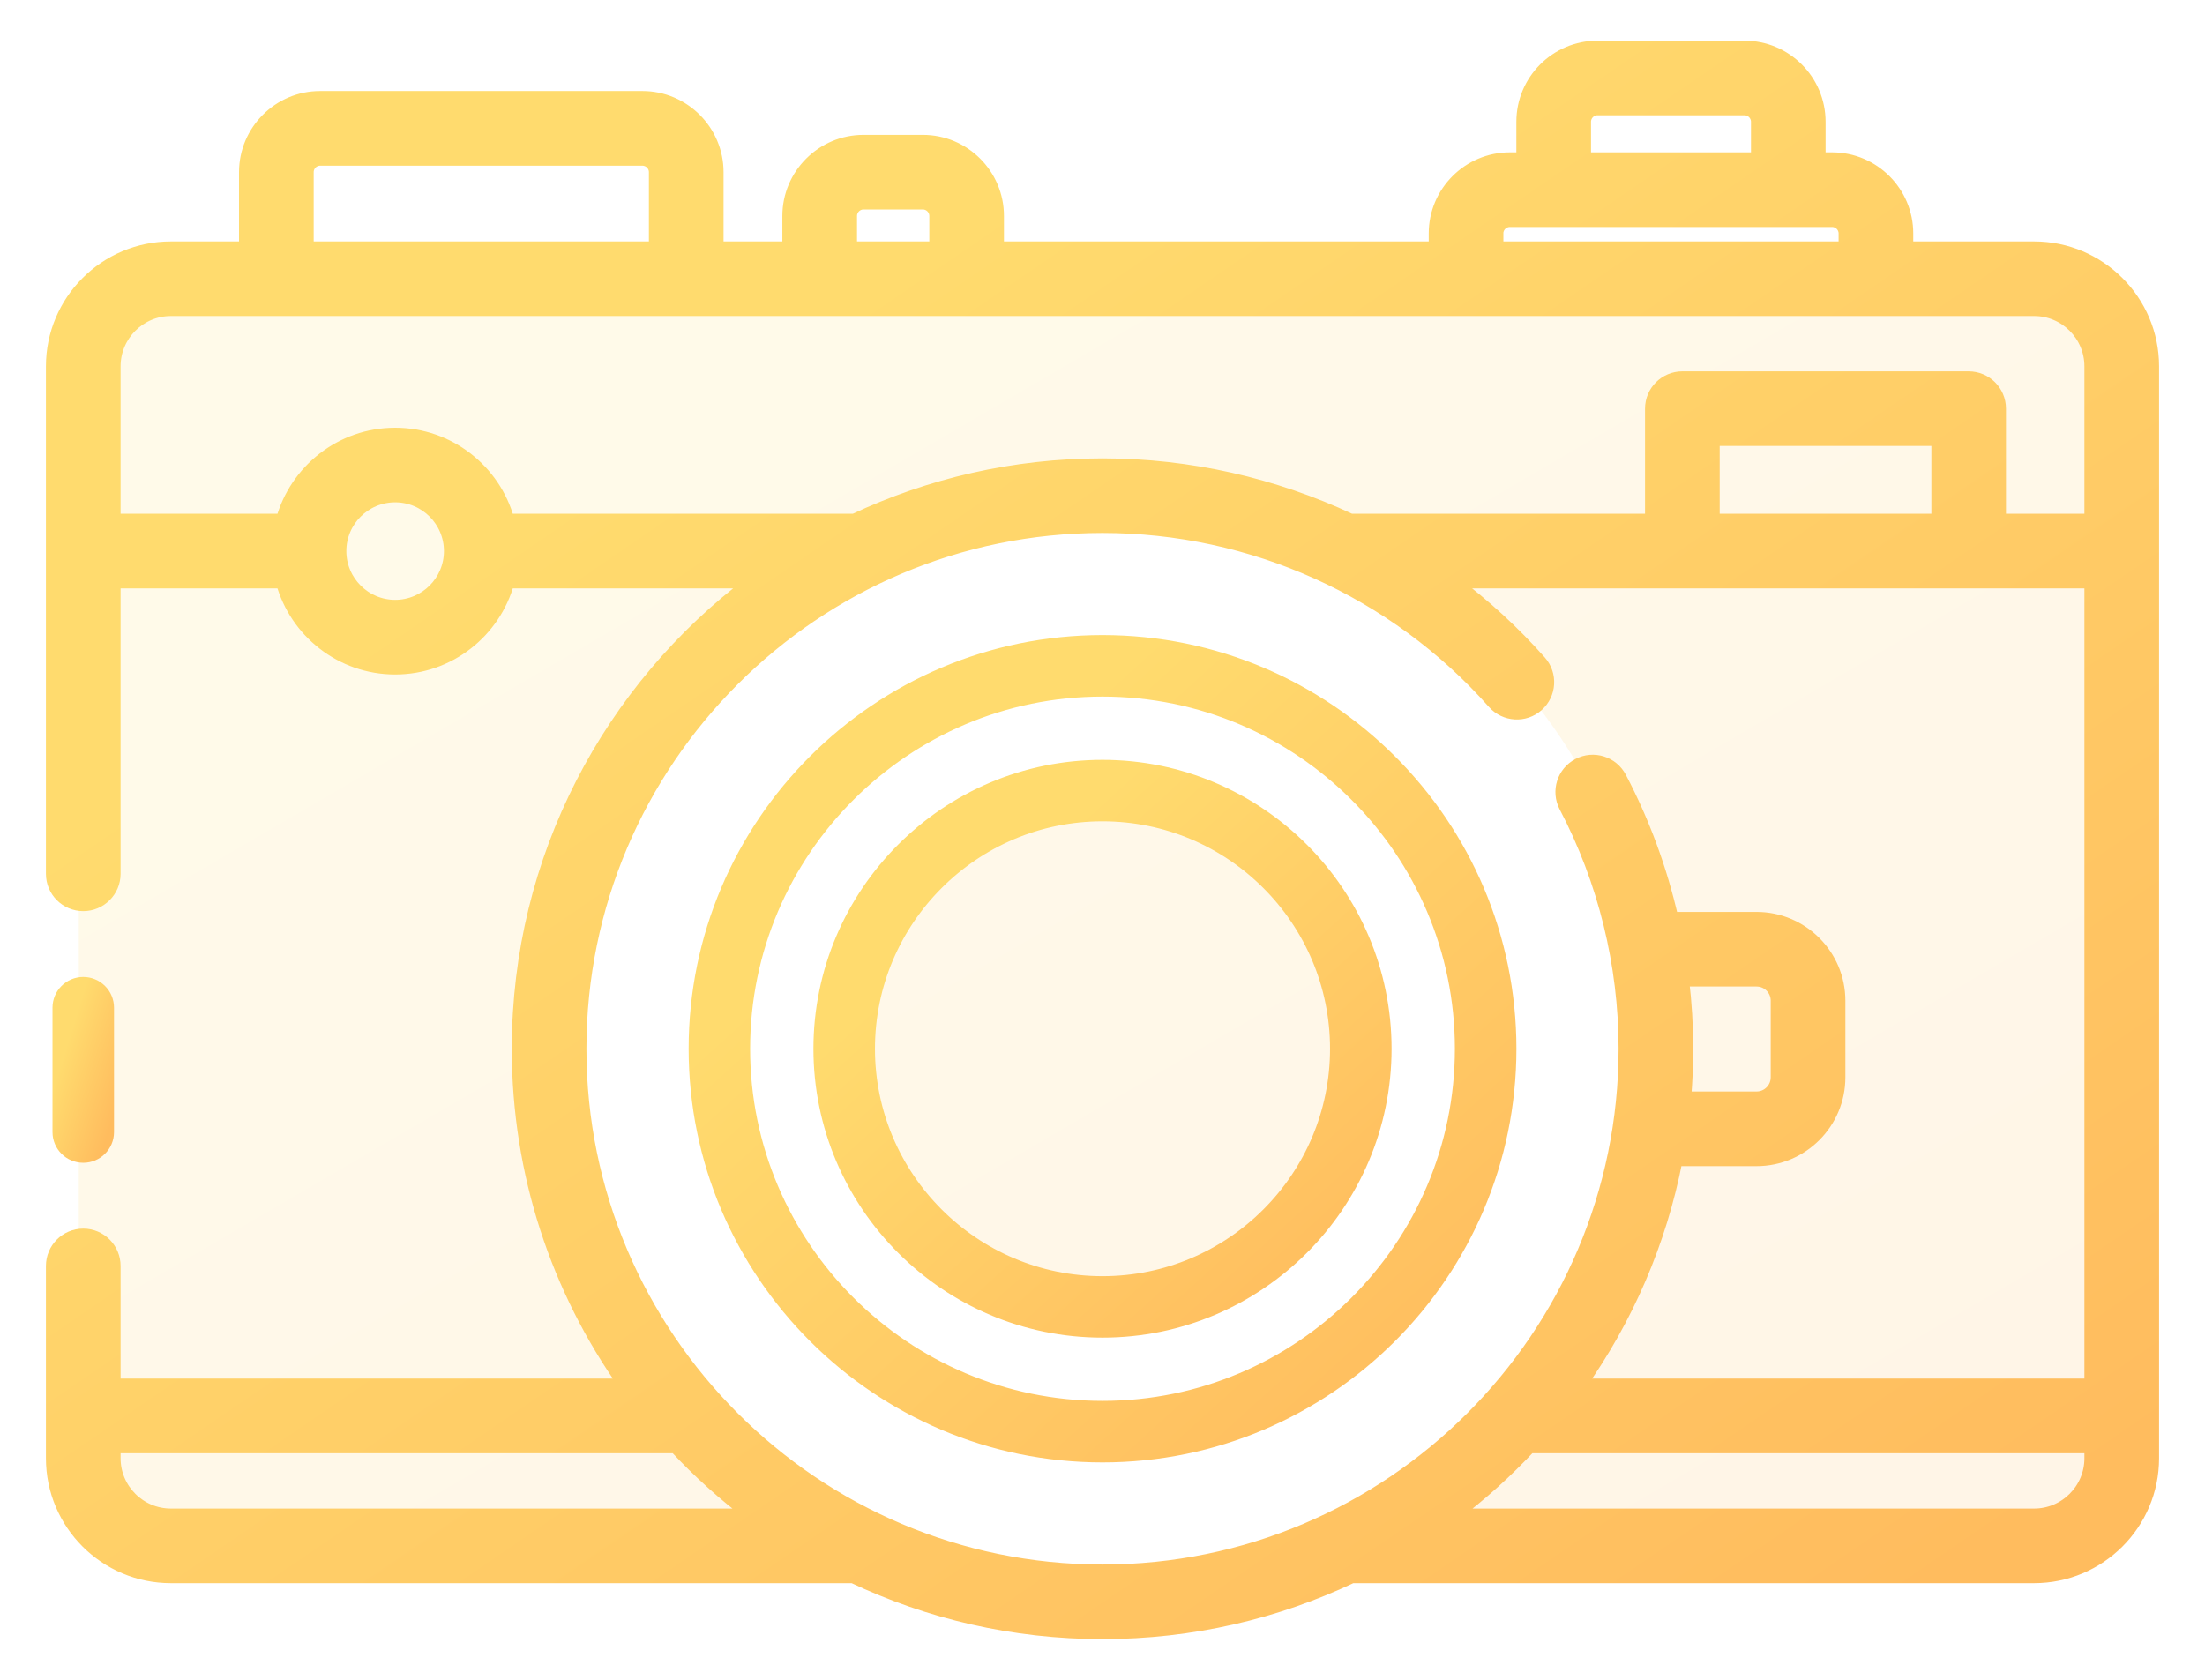
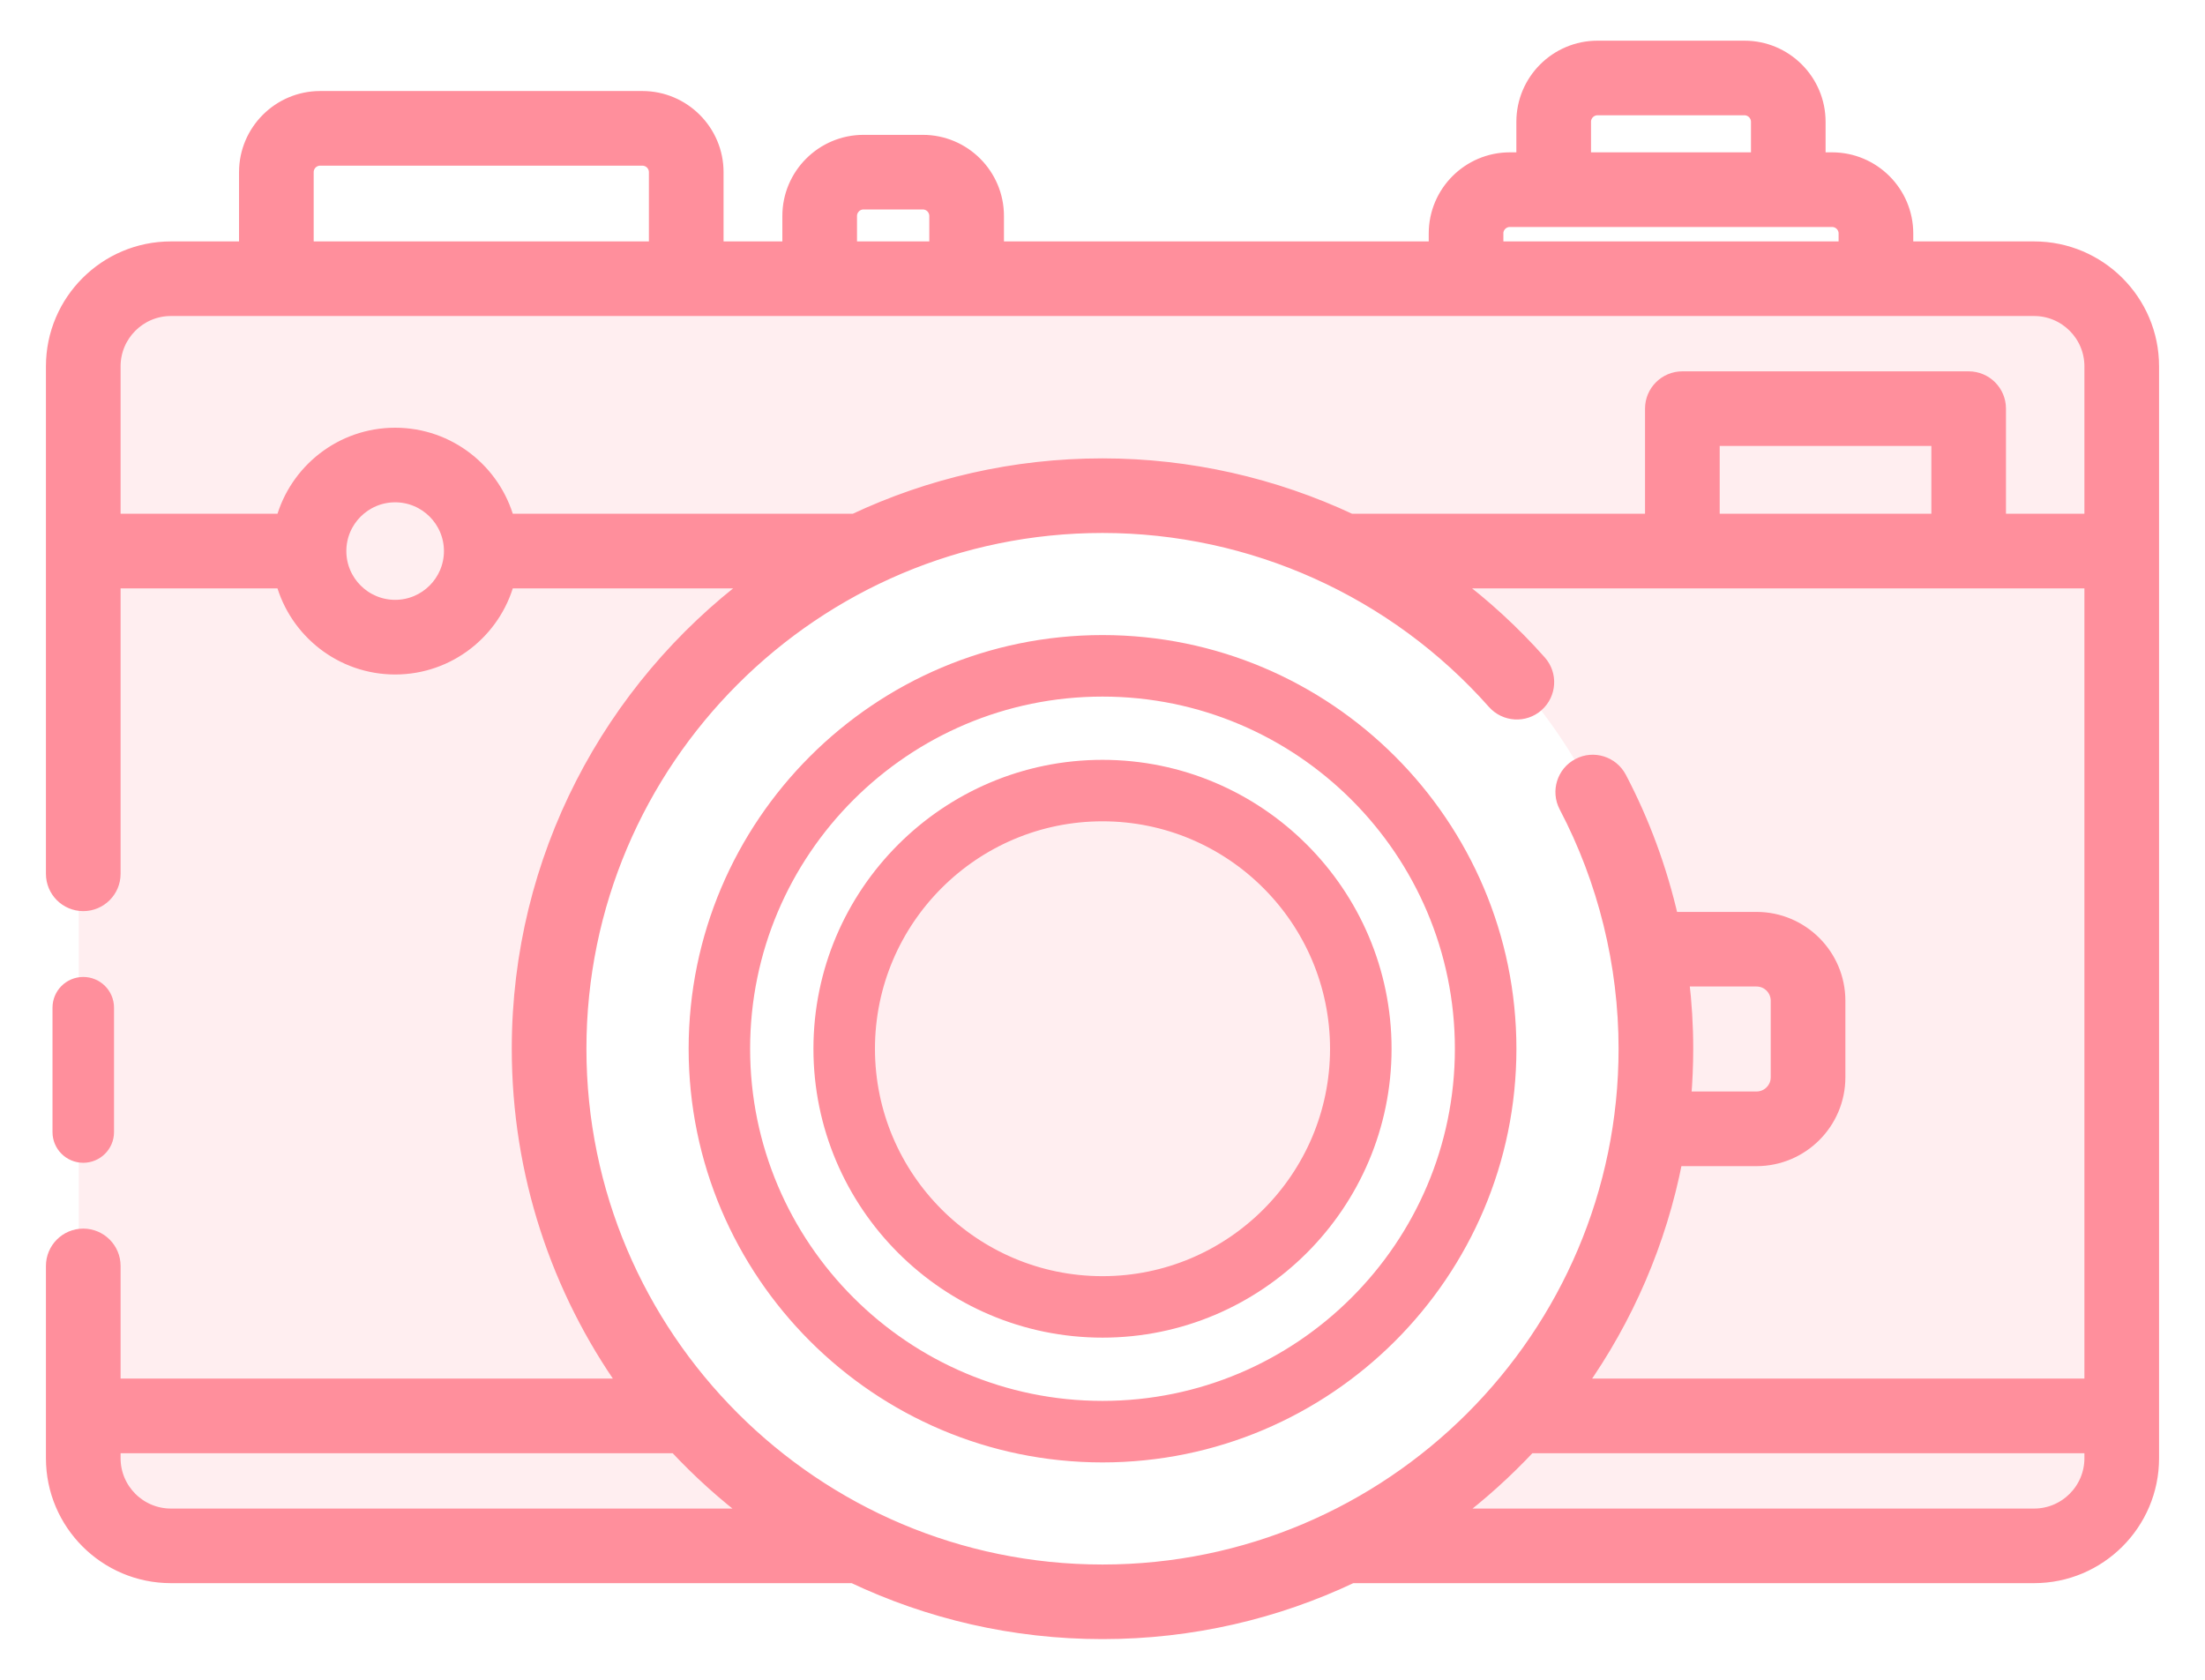
- <svg xmlns="http://www.w3.org/2000/svg" width="42" height="32" viewBox="0 0 42 32" fill="none">
-   <path opacity="0.15" fill-rule="evenodd" clip-rule="evenodd" d="M1.5 6.898C1.5 5.794 2.395 4.898 3.5 4.898H38.3C39.405 4.898 40.3 5.794 40.3 6.898V27.887C40.3 28.992 39.405 29.887 38.3 29.887H24.211C28.439 28.531 31.5 24.569 31.5 19.892C31.5 14.095 26.799 9.396 21 9.396C15.201 9.396 10.5 14.095 10.5 19.892C10.5 24.569 13.561 28.531 17.789 29.887H3.5C2.395 29.887 1.5 28.992 1.5 27.887V6.898ZM21 24.889C23.761 24.889 26 22.652 26 19.892C26 17.131 23.761 14.894 21 14.894C18.239 14.894 16 17.131 16 19.892C16 22.652 18.239 24.889 21 24.889Z" fill="url(#paint0_linear)" />
-   <path d="M2.047 21.566C2.047 21.82 1.84 22.026 1.586 22.026C1.331 22.026 1.125 21.82 1.125 21.566V19.197C1.125 18.942 1.331 18.736 1.586 18.736C1.84 18.736 2.047 18.942 2.047 19.197V21.566Z" fill="url(#paint1_linear)" stroke="url(#paint2_linear)" stroke-width="0.25" />
-   <path d="M38.745 4.724H36.318V4.447C36.318 3.665 35.681 3.027 34.897 3.027H34.648V2.32C34.648 1.537 34.011 0.9 33.228 0.9H30.428C29.645 0.9 29.008 1.537 29.008 2.32V3.027H28.759C27.976 3.027 27.339 3.664 27.339 4.447V4.724H18.998V4.114C18.998 3.331 18.361 2.694 17.578 2.694H16.448C15.665 2.694 15.027 3.331 15.027 4.114V4.724H13.657V3.279C13.657 2.497 13.019 1.859 12.236 1.859H6.098C5.315 1.859 4.678 2.497 4.678 3.279V4.724H3.255C2.012 4.724 1 5.735 1 6.978V16.646C1 16.97 1.262 17.232 1.586 17.232C1.909 17.232 2.172 16.97 2.172 16.646V11.084H5.379C5.637 12.028 6.502 12.724 7.527 12.724C8.552 12.724 9.416 12.028 9.674 11.084H14.328C11.625 13.115 9.873 16.346 9.873 19.978C9.873 22.363 10.628 24.575 11.912 26.387H2.172V24.116C2.172 23.793 1.909 23.53 1.586 23.53C1.262 23.53 1 23.793 1 24.116V27.78C1 29.023 2.012 30.034 3.255 30.034H16.249C17.691 30.717 19.301 31.1 21 31.1C22.699 31.1 24.31 30.717 25.752 30.033C25.757 30.033 25.761 30.034 25.766 30.034H38.745C39.988 30.034 41 29.023 41 27.78V6.978C41 5.735 39.988 4.724 38.745 4.724ZM30.18 2.32C30.18 2.183 30.291 2.071 30.429 2.071H33.228C33.365 2.071 33.477 2.183 33.477 2.32V3.027H30.18V2.32H30.18ZM28.51 4.447C28.51 4.31 28.622 4.199 28.759 4.199H34.897C35.034 4.199 35.146 4.31 35.146 4.447V4.724H28.511V4.447H28.51ZM16.199 4.114C16.199 3.977 16.311 3.865 16.448 3.865H17.578C17.715 3.865 17.826 3.977 17.826 4.114V4.724H16.199V4.114ZM5.85 3.279C5.85 3.142 5.961 3.031 6.098 3.031H12.236C12.373 3.031 12.485 3.142 12.485 3.279V4.724H5.85V3.279ZM7.527 11.552C6.945 11.552 6.472 11.079 6.472 10.498C6.472 9.917 6.945 9.444 7.527 9.444C8.108 9.444 8.581 9.917 8.581 10.498C8.581 11.079 8.108 11.552 7.527 11.552ZM9.674 9.912C9.416 8.969 8.552 8.273 7.527 8.273C6.501 8.273 5.637 8.969 5.379 9.912H2.172V6.978C2.172 6.381 2.658 5.895 3.255 5.895H38.745C39.342 5.895 39.828 6.381 39.828 6.978V9.912H38.084V7.784C38.084 7.461 37.822 7.199 37.498 7.199H32.045C31.722 7.199 31.459 7.461 31.459 7.784V9.912H25.727C24.263 9.226 22.651 8.857 21 8.857C19.31 8.857 17.707 9.236 16.271 9.912H9.674ZM32.631 9.912V8.37H36.913V9.912H32.631ZM3.255 28.863C2.658 28.863 2.172 28.377 2.172 27.78V27.559H12.867C13.31 28.034 13.794 28.471 14.314 28.863H3.255ZM11.045 19.979C11.045 14.492 15.511 10.028 21 10.028C23.847 10.028 26.564 11.251 28.454 13.384C28.669 13.626 29.039 13.649 29.281 13.434C29.523 13.219 29.546 12.849 29.331 12.607C28.828 12.04 28.273 11.531 27.676 11.084H39.828V26.387H30.088C30.983 25.123 31.62 23.665 31.925 22.09H33.458C34.322 22.09 35.025 21.387 35.025 20.523V19.064C35.025 18.2 34.322 17.497 33.458 17.497H31.845C31.632 16.565 31.301 15.661 30.857 14.816C30.706 14.53 30.352 14.419 30.066 14.57C29.779 14.72 29.669 15.074 29.819 15.361C30.562 16.775 30.955 18.372 30.955 19.979C30.955 25.465 26.489 29.929 21 29.929C15.511 29.929 11.045 25.465 11.045 19.979ZM32.048 18.668H33.458C33.676 18.668 33.853 18.845 33.853 19.063V20.523C33.853 20.741 33.676 20.918 33.458 20.918H32.087C32.113 20.608 32.127 20.295 32.127 19.978C32.127 19.54 32.1 19.102 32.048 18.668ZM38.745 28.863H27.686C28.206 28.471 28.69 28.034 29.134 27.559H39.828V27.78C39.828 28.377 39.342 28.863 38.745 28.863Z" fill="url(#paint3_linear)" stroke="url(#paint4_linear)" stroke-width="0.25" />
-   <path d="M13.242 19.979C13.242 15.702 16.722 12.223 21 12.223C25.278 12.223 28.759 15.702 28.759 19.979C28.759 24.255 25.278 27.734 21 27.734C16.722 27.734 13.242 24.255 13.242 19.979ZM14.163 19.979C14.163 23.747 17.23 26.812 21 26.812C24.77 26.812 27.837 23.747 27.837 19.979C27.837 16.21 24.77 13.145 21 13.145C17.23 13.145 14.163 16.21 14.163 19.979Z" fill="url(#paint5_linear)" stroke="url(#paint6_linear)" stroke-width="0.25" />
-   <path d="M15.619 19.979C15.619 17.013 18.033 14.6 21 14.6C23.967 14.6 26.381 17.013 26.381 19.979C26.381 22.944 23.967 25.357 21 25.357C18.033 25.357 15.619 22.944 15.619 19.979ZM16.541 19.979C16.541 22.436 18.541 24.436 21 24.436C23.459 24.436 25.459 22.436 25.459 19.979C25.459 17.52 23.459 15.521 21 15.521C18.541 15.521 16.541 17.52 16.541 19.979Z" fill="url(#paint7_linear)" stroke="url(#paint8_linear)" stroke-width="0.25" />
+ <svg xmlns="http://www.w3.org/2000/svg" width="42" height="32" viewBox="0 0 42 32" fill="hsl(353, 100%, 78%)">
+   <path opacity="0.15" fill-rule="evenodd" clip-rule="evenodd" d="M1.5 6.898C1.5 5.794 2.395 4.898 3.5 4.898H38.3C39.405 4.898 40.3 5.794 40.3 6.898V27.887C40.3 28.992 39.405 29.887 38.3 29.887H24.211C28.439 28.531 31.5 24.569 31.5 19.892C31.5 14.095 26.799 9.396 21 9.396C15.201 9.396 10.5 14.095 10.5 19.892C10.5 24.569 13.561 28.531 17.789 29.887H3.5C2.395 29.887 1.5 28.992 1.5 27.887V6.898ZM21 24.889C23.761 24.889 26 22.652 26 19.892C26 17.131 23.761 14.894 21 14.894C18.239 14.894 16 17.131 16 19.892C16 22.652 18.239 24.889 21 24.889Z" fill="hsl(353, 100%, 78%)" />
+   <path d="M2.047 21.566C2.047 21.82 1.84 22.026 1.586 22.026C1.331 22.026 1.125 21.82 1.125 21.566V19.197C1.125 18.942 1.331 18.736 1.586 18.736C1.84 18.736 2.047 18.942 2.047 19.197V21.566Z" fill="hsl(353, 100%, 78%)" stroke="hsl(353, 100%, 78%)" stroke-width="0.25" />
+   <path d="M38.745 4.724H36.318V4.447C36.318 3.665 35.681 3.027 34.897 3.027H34.648V2.32C34.648 1.537 34.011 0.9 33.228 0.9H30.428C29.645 0.9 29.008 1.537 29.008 2.32V3.027H28.759C27.976 3.027 27.339 3.664 27.339 4.447V4.724H18.998V4.114C18.998 3.331 18.361 2.694 17.578 2.694H16.448C15.665 2.694 15.027 3.331 15.027 4.114V4.724H13.657V3.279C13.657 2.497 13.019 1.859 12.236 1.859H6.098C5.315 1.859 4.678 2.497 4.678 3.279V4.724H3.255C2.012 4.724 1 5.735 1 6.978V16.646C1 16.97 1.262 17.232 1.586 17.232C1.909 17.232 2.172 16.97 2.172 16.646V11.084H5.379C5.637 12.028 6.502 12.724 7.527 12.724C8.552 12.724 9.416 12.028 9.674 11.084H14.328C11.625 13.115 9.873 16.346 9.873 19.978C9.873 22.363 10.628 24.575 11.912 26.387H2.172V24.116C2.172 23.793 1.909 23.53 1.586 23.53C1.262 23.53 1 23.793 1 24.116V27.78C1 29.023 2.012 30.034 3.255 30.034H16.249C17.691 30.717 19.301 31.1 21 31.1C22.699 31.1 24.31 30.717 25.752 30.033C25.757 30.033 25.761 30.034 25.766 30.034H38.745C39.988 30.034 41 29.023 41 27.78V6.978C41 5.735 39.988 4.724 38.745 4.724ZM30.18 2.32C30.18 2.183 30.291 2.071 30.429 2.071H33.228C33.365 2.071 33.477 2.183 33.477 2.32V3.027H30.18V2.32H30.18ZM28.51 4.447C28.51 4.31 28.622 4.199 28.759 4.199H34.897C35.034 4.199 35.146 4.31 35.146 4.447V4.724H28.511V4.447H28.51ZM16.199 4.114C16.199 3.977 16.311 3.865 16.448 3.865H17.578C17.715 3.865 17.826 3.977 17.826 4.114V4.724H16.199V4.114ZM5.85 3.279C5.85 3.142 5.961 3.031 6.098 3.031H12.236C12.373 3.031 12.485 3.142 12.485 3.279V4.724H5.85V3.279ZM7.527 11.552C6.945 11.552 6.472 11.079 6.472 10.498C6.472 9.917 6.945 9.444 7.527 9.444C8.108 9.444 8.581 9.917 8.581 10.498C8.581 11.079 8.108 11.552 7.527 11.552ZM9.674 9.912C9.416 8.969 8.552 8.273 7.527 8.273C6.501 8.273 5.637 8.969 5.379 9.912H2.172V6.978C2.172 6.381 2.658 5.895 3.255 5.895H38.745C39.342 5.895 39.828 6.381 39.828 6.978V9.912H38.084V7.784C38.084 7.461 37.822 7.199 37.498 7.199H32.045C31.722 7.199 31.459 7.461 31.459 7.784V9.912H25.727C24.263 9.226 22.651 8.857 21 8.857C19.31 8.857 17.707 9.236 16.271 9.912H9.674ZM32.631 9.912V8.37H36.913V9.912H32.631ZM3.255 28.863C2.658 28.863 2.172 28.377 2.172 27.78V27.559H12.867C13.31 28.034 13.794 28.471 14.314 28.863H3.255ZM11.045 19.979C11.045 14.492 15.511 10.028 21 10.028C23.847 10.028 26.564 11.251 28.454 13.384C28.669 13.626 29.039 13.649 29.281 13.434C29.523 13.219 29.546 12.849 29.331 12.607C28.828 12.04 28.273 11.531 27.676 11.084H39.828V26.387H30.088C30.983 25.123 31.62 23.665 31.925 22.09H33.458C34.322 22.09 35.025 21.387 35.025 20.523V19.064C35.025 18.2 34.322 17.497 33.458 17.497H31.845C31.632 16.565 31.301 15.661 30.857 14.816C30.706 14.53 30.352 14.419 30.066 14.57C29.779 14.72 29.669 15.074 29.819 15.361C30.562 16.775 30.955 18.372 30.955 19.979C30.955 25.465 26.489 29.929 21 29.929C15.511 29.929 11.045 25.465 11.045 19.979ZM32.048 18.668H33.458C33.676 18.668 33.853 18.845 33.853 19.063V20.523C33.853 20.741 33.676 20.918 33.458 20.918H32.087C32.113 20.608 32.127 20.295 32.127 19.978C32.127 19.54 32.1 19.102 32.048 18.668ZM38.745 28.863H27.686C28.206 28.471 28.69 28.034 29.134 27.559H39.828V27.78C39.828 28.377 39.342 28.863 38.745 28.863Z" fill="hsl(353, 100%, 78%)" stroke="hsl(353, 100%, 78%)" stroke-width="0.25" />
+   <path d="M13.242 19.979C13.242 15.702 16.722 12.223 21 12.223C25.278 12.223 28.759 15.702 28.759 19.979C28.759 24.255 25.278 27.734 21 27.734C16.722 27.734 13.242 24.255 13.242 19.979ZM14.163 19.979C14.163 23.747 17.23 26.812 21 26.812C24.77 26.812 27.837 23.747 27.837 19.979C27.837 16.21 24.77 13.145 21 13.145C17.23 13.145 14.163 16.21 14.163 19.979Z" fill="hsl(353, 100%, 78%)" stroke="hsl(353, 100%, 78%)" stroke-width="0.25" />
+   <path d="M15.619 19.979C15.619 17.013 18.033 14.6 21 14.6C23.967 14.6 26.381 17.013 26.381 19.979C26.381 22.944 23.967 25.357 21 25.357C18.033 25.357 15.619 22.944 15.619 19.979ZM16.541 19.979C16.541 22.436 18.541 24.436 21 24.436C23.459 24.436 25.459 22.436 25.459 19.979C25.459 17.52 23.459 15.521 21 15.521C18.541 15.521 16.541 17.52 16.541 19.979Z" fill="hsl(353, 100%, 78%)" stroke="hsl(353, 100%, 78%)" stroke-width="0.25" />
  <defs>
    <linearGradient id="paint0_linear" x1="3.699" y1="4.898" x2="22.569" y2="37.252" gradientUnits="userSpaceOnUse">
      <stop offset="0.259" stop-color="#FFDB6E" />
      <stop offset="1" stop-color="#FFBC5E" />
    </linearGradient>
    <linearGradient id="paint1_linear" x1="1.177" y1="18.736" x2="2.789" y2="19.235" gradientUnits="userSpaceOnUse">
      <stop offset="0.259" stop-color="#FFDB6E" />
      <stop offset="1" stop-color="#FFBC5E" />
    </linearGradient>
    <linearGradient id="paint2_linear" x1="1.177" y1="18.736" x2="2.789" y2="19.235" gradientUnits="userSpaceOnUse">
      <stop offset="0.259" stop-color="#FFDB6E" />
      <stop offset="1" stop-color="#FFBC5E" />
    </linearGradient>
    <linearGradient id="paint3_linear" x1="3.267" y1="0.9" x2="27.682" y2="36.609" gradientUnits="userSpaceOnUse">
      <stop offset="0.259" stop-color="#FFDB6E" />
      <stop offset="1" stop-color="#FFBC5E" />
    </linearGradient>
    <linearGradient id="paint4_linear" x1="3.267" y1="0.9" x2="27.682" y2="36.609" gradientUnits="userSpaceOnUse">
      <stop offset="0.259" stop-color="#FFDB6E" />
      <stop offset="1" stop-color="#FFBC5E" />
    </linearGradient>
    <linearGradient id="paint5_linear" x1="14.121" y1="12.223" x2="27.511" y2="27.015" gradientUnits="userSpaceOnUse">
      <stop offset="0.259" stop-color="#FFDB6E" />
      <stop offset="1" stop-color="#FFBC5E" />
    </linearGradient>
    <linearGradient id="paint6_linear" x1="14.121" y1="12.223" x2="27.511" y2="27.015" gradientUnits="userSpaceOnUse">
      <stop offset="0.259" stop-color="#FFDB6E" />
      <stop offset="1" stop-color="#FFBC5E" />
    </linearGradient>
    <linearGradient id="paint7_linear" x1="16.229" y1="14.6" x2="25.516" y2="24.859" gradientUnits="userSpaceOnUse">
      <stop offset="0.259" stop-color="#FFDB6E" />
      <stop offset="1" stop-color="#FFBC5E" />
    </linearGradient>
    <linearGradient id="paint8_linear" x1="16.229" y1="14.6" x2="25.516" y2="24.859" gradientUnits="userSpaceOnUse">
      <stop offset="0.259" stop-color="#FFDB6E" />
      <stop offset="1" stop-color="#FFBC5E" />
    </linearGradient>
  </defs>
</svg>
